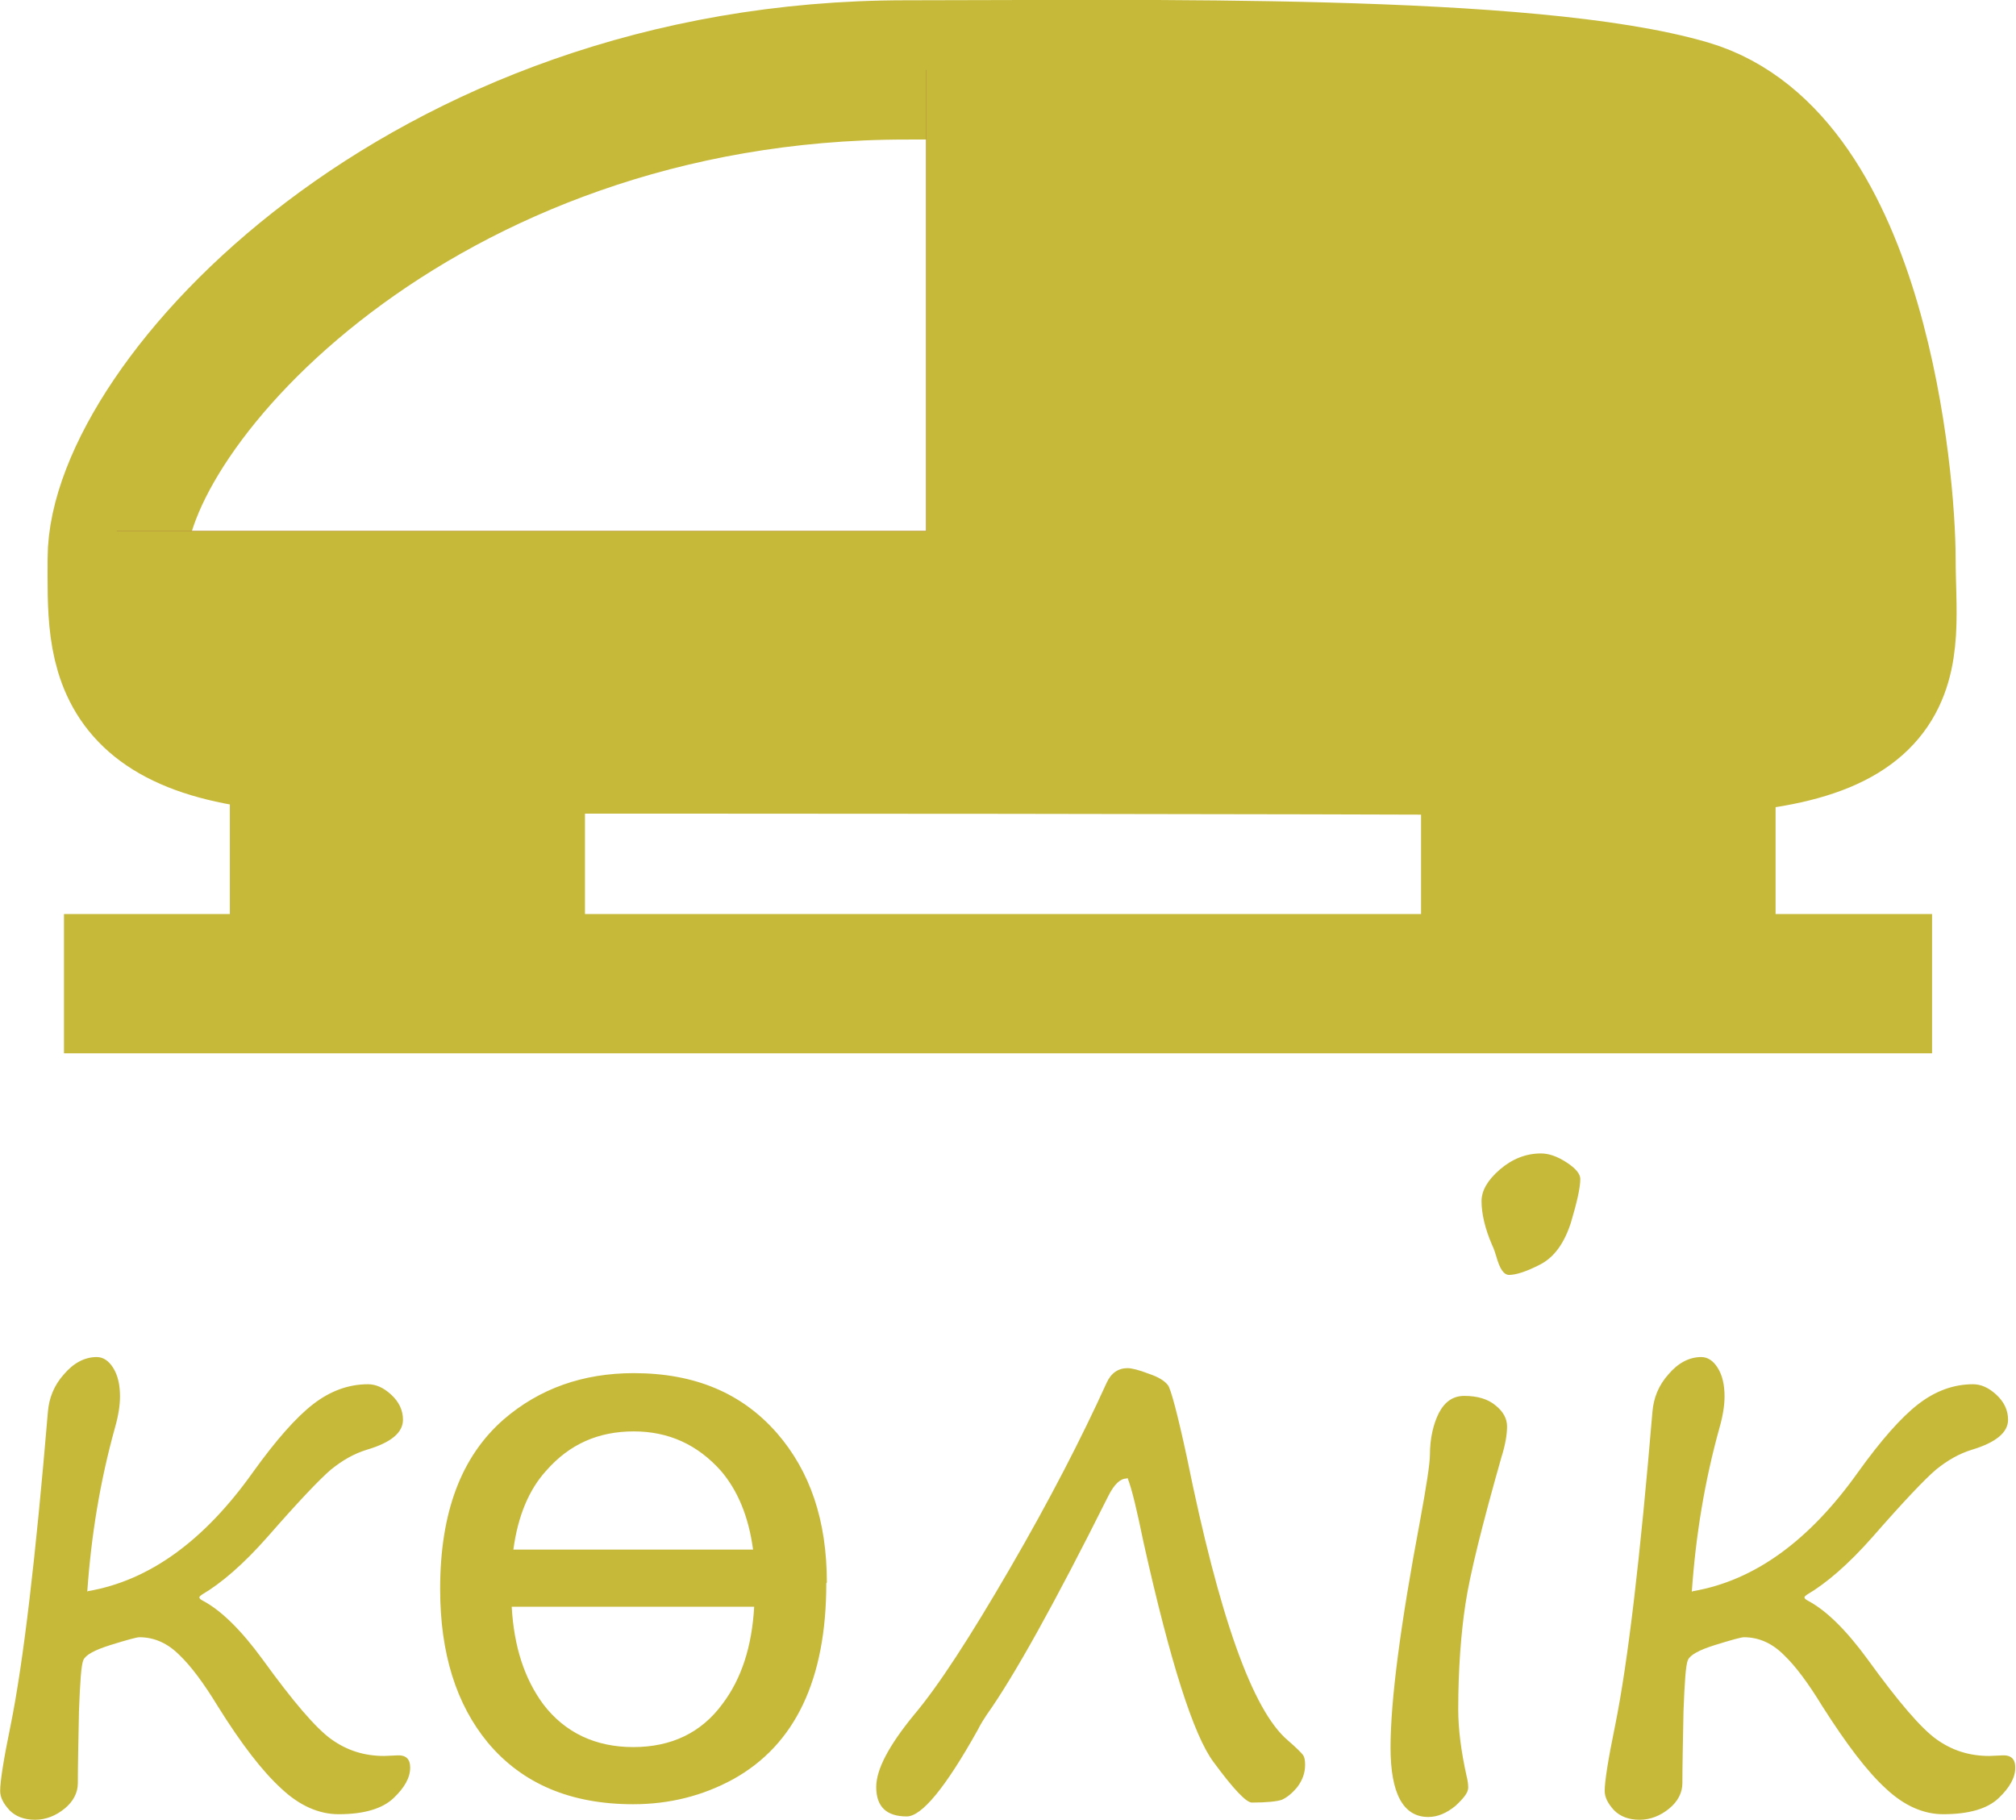
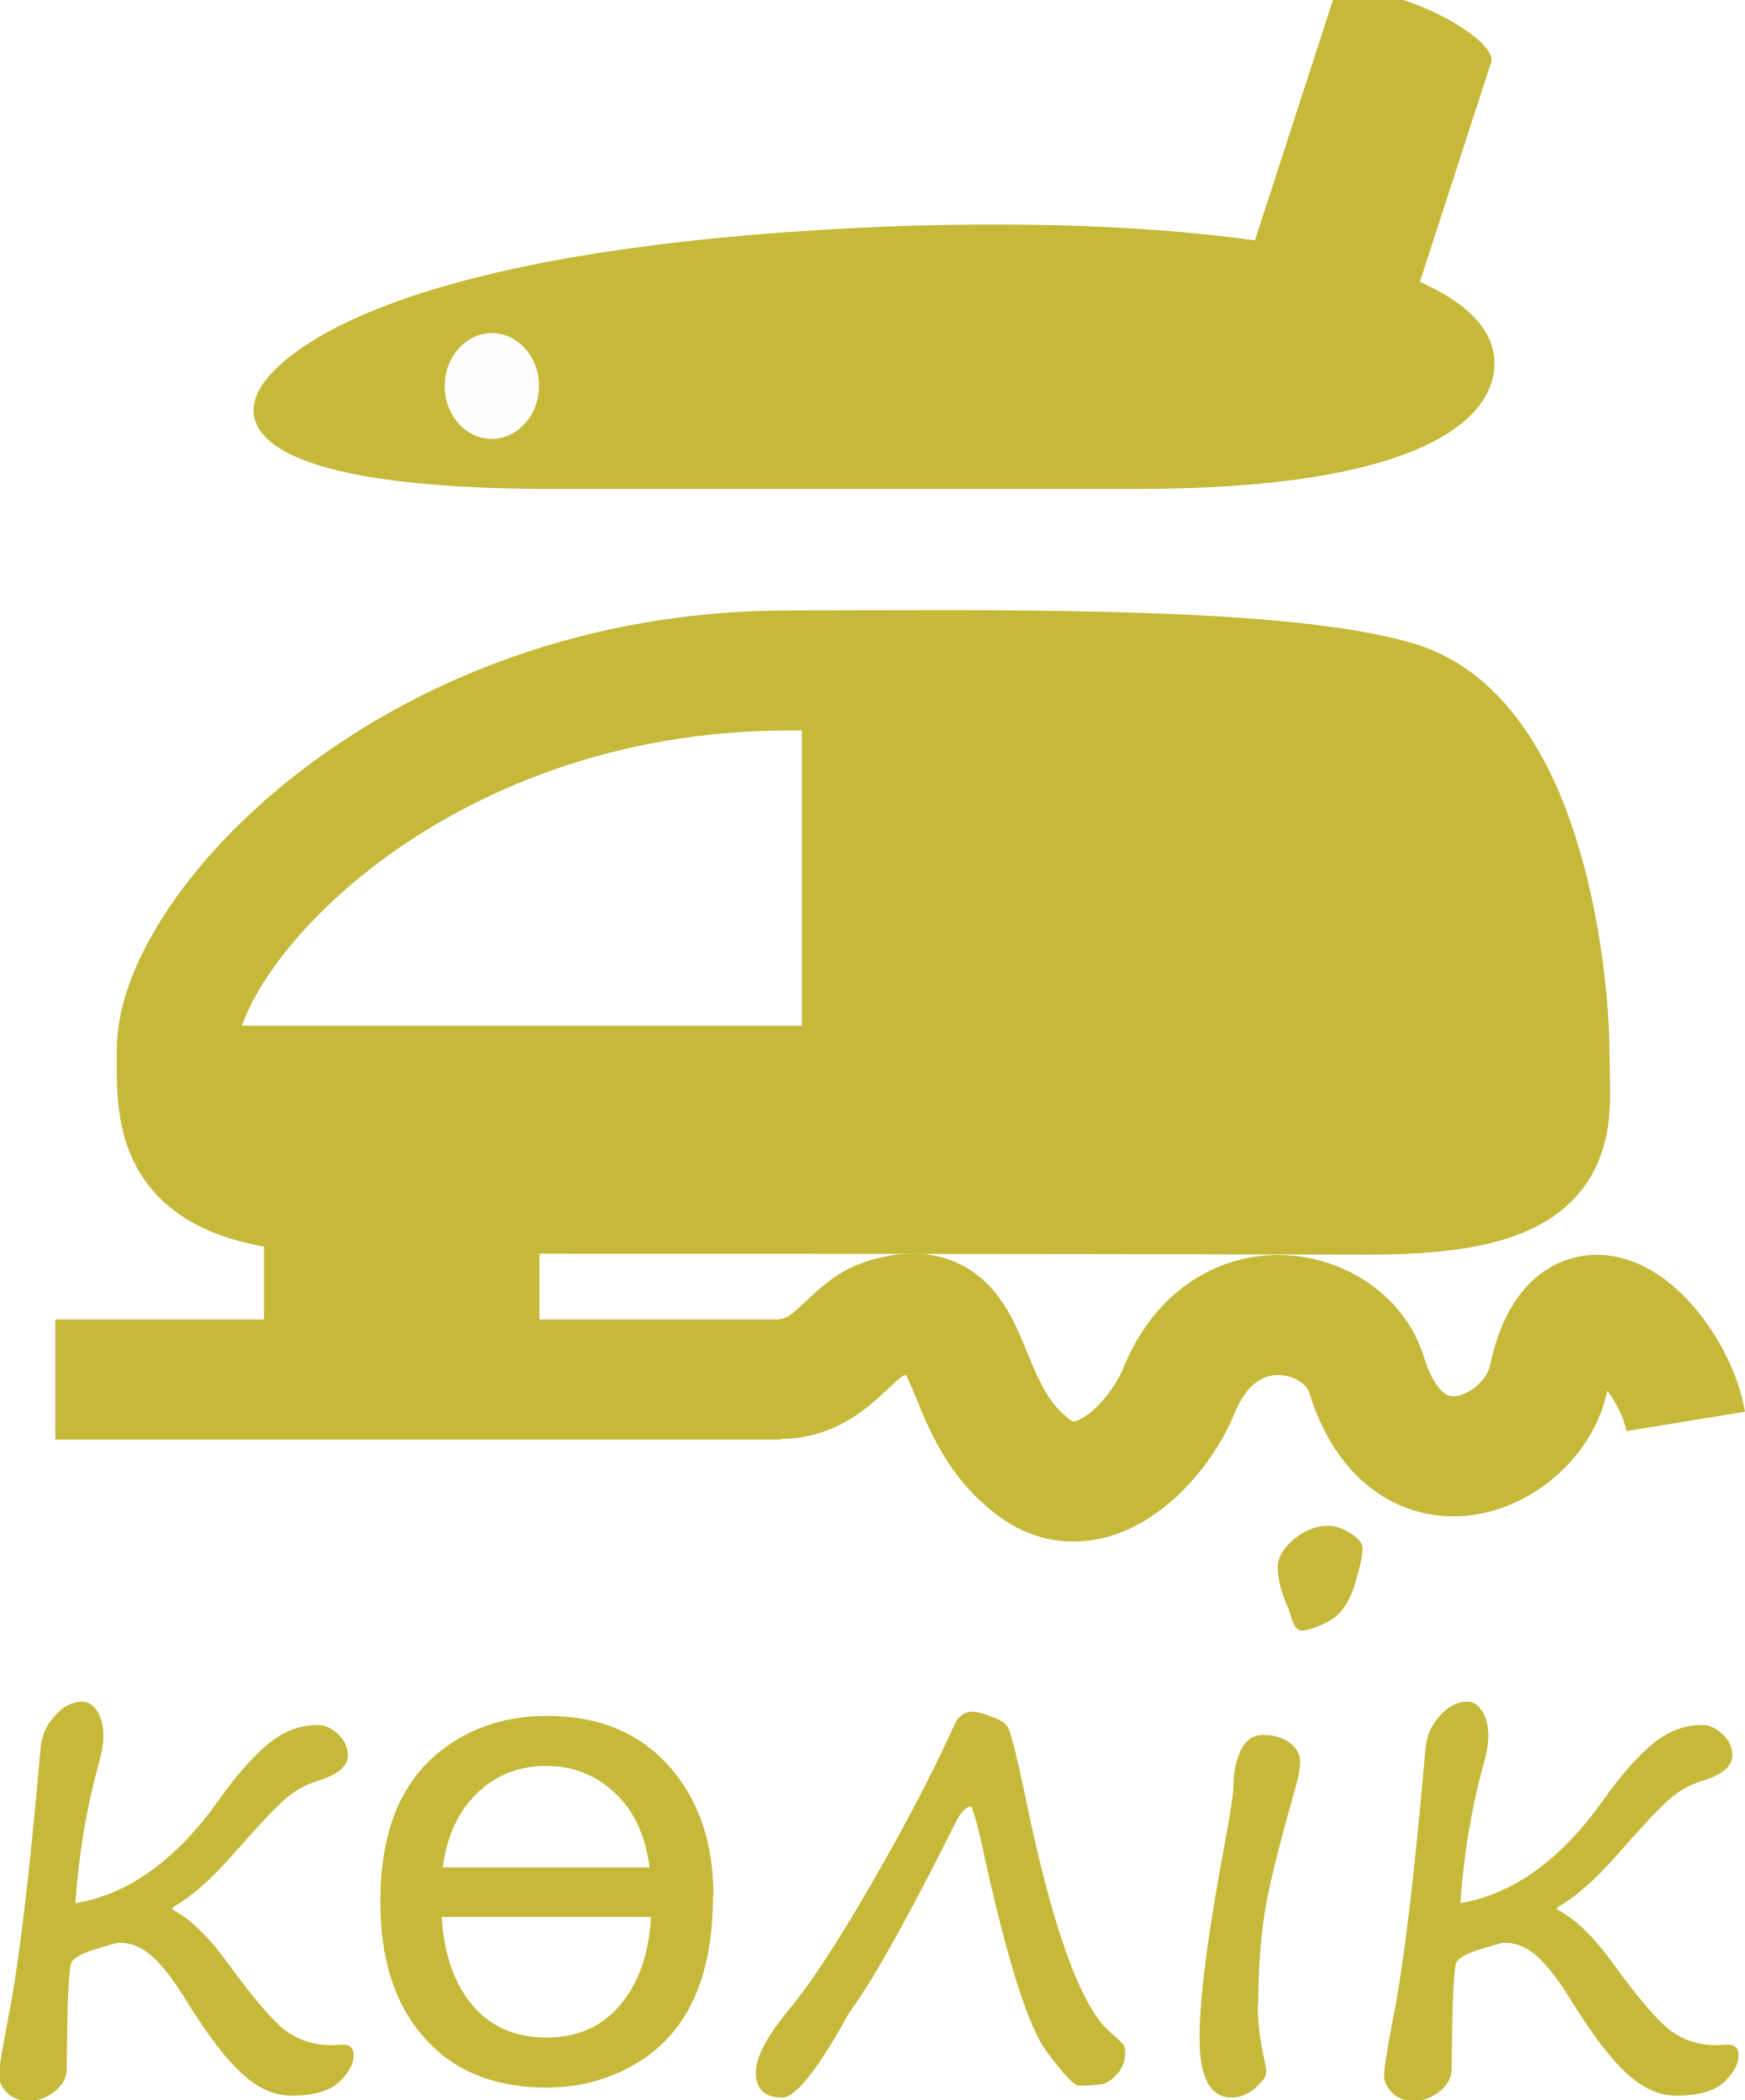
- <svg xmlns="http://www.w3.org/2000/svg" xml:space="preserve" width="7.234mm" height="6.53mm" version="1.1" style="shape-rendering:geometricPrecision; text-rendering:geometricPrecision; image-rendering:optimizeQuality; fill-rule:evenodd; clip-rule:evenodd" viewBox="0 0 36.33 32.8">
+ <svg xmlns="http://www.w3.org/2000/svg" xml:space="preserve" width="7.262mm" height="8.742mm" version="1.1" style="shape-rendering:geometricPrecision; text-rendering:geometricPrecision; image-rendering:optimizeQuality; fill-rule:evenodd; clip-rule:evenodd" viewBox="0 0 36.61 44.07">
  <defs>
    <style type="text/css">
   
-     .str0 {stroke:#C6B93A;stroke-width:2.51;stroke-miterlimit:22.926}
-     .str1 {stroke:#A45E4D;stroke-width:1;stroke-miterlimit:22.926}
-     .str2 {stroke:#C6B93A;stroke-width:1;stroke-miterlimit:22.926}
+     .str0 {stroke:#C6B93A;stroke-width:2.52;stroke-miterlimit:22.926}
+     .str1 {stroke:#C6B93A;stroke-width:1.01;stroke-miterlimit:22.926}
    .fil0 {fill:none}
+     .fil3 {fill:#FEFEFE}
    .fil1 {fill:#C6B93A}
    .fil2 {fill:#C6B93A;fill-rule:nonzero}
   
  </style>
  </defs>
  <g id="Layer_x0020_1">
-     <path class="fil0 str0" d="M16.33 1.26c-8.8,0 -14.22,6.07 -14.22,8.81 0,1.72 -0.15,3.34 4.15,3.34 9.36,0 14.39,0 23.5,0.03 4.76,0.01 4.23,-1.53 4.23,-3.37 0,-1.41 -0.5,-7.2 -3.56,-8.1 -2.86,-0.84 -9.84,-0.71 -14.09,-0.71z" />
-     <line class="fil0 str0" x1="4.14" y1="15.25" x2="10.54" y2="15.25" />
-     <line class="fil0 str0" x1="25.61" y1="15.25" x2="32" y2="15.25" />
-     <line class="fil0 str0" x1="1.15" y1="17.73" x2="34.82" y2="17.73" />
-     <polyline class="fil0 str1" points="2.1,10.07 17.19,10.07 17.19,1.26 " />
-     <path class="fil1 str2" d="M17.19 1.26l0 8.81 -15.08 0c0,1.72 -0.15,3.34 4.15,3.34 9.36,0 14.39,0 23.5,0.03 4.76,0.01 4.23,-1.54 4.23,-3.37 0,-1.41 -0.5,-7.2 -3.55,-8.1 -2.67,-0.79 -8.95,-0.72 -13.24,-0.71z" />
-     <path class="fil2" d="M1.58 28.68c1.11,-0.19 2.1,-0.91 2.98,-2.15 0.41,-0.57 0.77,-0.98 1.08,-1.22 0.31,-0.24 0.64,-0.36 0.99,-0.36 0.14,0 0.28,0.06 0.42,0.19 0.14,0.13 0.21,0.28 0.21,0.45 0,0.23 -0.21,0.41 -0.65,0.54 -0.23,0.07 -0.44,0.19 -0.65,0.36 -0.2,0.17 -0.58,0.57 -1.14,1.21 -0.44,0.5 -0.84,0.84 -1.18,1.04 -0.03,0.02 -0.05,0.04 -0.05,0.05 0,0.02 0.02,0.04 0.06,0.06 0.34,0.18 0.7,0.54 1.08,1.06 0.55,0.76 0.96,1.24 1.24,1.44 0.28,0.2 0.59,0.3 0.95,0.3l0.23 -0.01c0.16,-0.01 0.24,0.06 0.24,0.22 0,0.18 -0.1,0.36 -0.3,0.55 -0.2,0.19 -0.53,0.29 -0.99,0.29 -0.35,0 -0.7,-0.15 -1.03,-0.46 -0.34,-0.31 -0.72,-0.8 -1.15,-1.49 -0.25,-0.41 -0.48,-0.72 -0.69,-0.92 -0.21,-0.21 -0.45,-0.32 -0.72,-0.32 -0.05,0 -0.23,0.05 -0.52,0.14 -0.29,0.09 -0.45,0.18 -0.49,0.27 -0.04,0.09 -0.06,0.4 -0.08,0.93 -0.01,0.53 -0.02,0.97 -0.02,1.29 0,0.17 -0.08,0.33 -0.24,0.46 -0.16,0.13 -0.34,0.2 -0.53,0.2 -0.2,0 -0.35,-0.06 -0.46,-0.17 -0.11,-0.12 -0.17,-0.23 -0.17,-0.35 0,-0.17 0.06,-0.56 0.19,-1.19 0.23,-1.14 0.45,-3.02 0.67,-5.64 0.02,-0.25 0.11,-0.48 0.29,-0.68 0.17,-0.2 0.37,-0.31 0.59,-0.31 0.12,0 0.22,0.07 0.3,0.2 0.08,0.13 0.12,0.3 0.12,0.51 0,0.16 -0.03,0.35 -0.09,0.56 -0.27,0.97 -0.43,1.95 -0.5,2.96zm18.72 -2.03c-0.11,-0 -0.22,0.1 -0.33,0.32 -0.97,1.94 -1.7,3.25 -2.19,3.94 -0.04,0.06 -0.1,0.15 -0.16,0.27 -0.58,1.04 -1.01,1.56 -1.28,1.56 -0.36,0 -0.55,-0.17 -0.55,-0.53 0,-0.32 0.23,-0.75 0.68,-1.3 0.44,-0.52 1.01,-1.4 1.73,-2.64 0.72,-1.24 1.29,-2.35 1.74,-3.34 0.08,-0.18 0.21,-0.27 0.38,-0.27 0.07,0 0.2,0.03 0.38,0.1 0.18,0.06 0.29,0.13 0.35,0.21 0.05,0.07 0.17,0.51 0.34,1.3 0.58,2.86 1.18,4.56 1.82,5.1 0.15,0.13 0.24,0.22 0.27,0.26 0.03,0.04 0.04,0.1 0.04,0.18 0,0.15 -0.05,0.28 -0.14,0.4 -0.1,0.12 -0.19,0.19 -0.28,0.23 -0.09,0.03 -0.27,0.05 -0.54,0.05 -0.1,0 -0.33,-0.24 -0.69,-0.73 -0.36,-0.48 -0.78,-1.8 -1.26,-3.95 -0.12,-0.58 -0.21,-0.97 -0.29,-1.17zm6.9 -3.67c-0.1,0 -0.17,-0.11 -0.23,-0.32 -0.02,-0.06 -0.04,-0.14 -0.08,-0.22 -0.13,-0.3 -0.19,-0.57 -0.19,-0.79 0,-0.19 0.11,-0.38 0.33,-0.57 0.22,-0.19 0.47,-0.29 0.74,-0.29 0.14,0 0.29,0.05 0.46,0.16 0.17,0.11 0.25,0.21 0.25,0.3 0,0.16 -0.06,0.42 -0.17,0.79 -0.12,0.37 -0.3,0.62 -0.55,0.75 -0.25,0.13 -0.44,0.19 -0.57,0.19zm-0.92 7.83c0,0.35 0.05,0.75 0.15,1.2 0.02,0.08 0.03,0.15 0.03,0.21 0,0.09 -0.08,0.19 -0.23,0.33 -0.16,0.13 -0.32,0.2 -0.49,0.2 -0.45,0 -0.68,-0.42 -0.68,-1.25 0,-0.86 0.18,-2.22 0.53,-4.08 0.12,-0.65 0.18,-1.05 0.18,-1.2 0,-0.29 0.06,-0.55 0.16,-0.75 0.11,-0.21 0.26,-0.31 0.46,-0.31 0.24,0 0.43,0.06 0.56,0.17 0.14,0.11 0.21,0.24 0.21,0.38 0,0.14 -0.03,0.33 -0.1,0.55 -0.35,1.23 -0.57,2.12 -0.65,2.65 -0.08,0.53 -0.13,1.17 -0.13,1.9zm4.23 -2.13c1.11,-0.19 2.1,-0.91 2.98,-2.15 0.41,-0.57 0.77,-0.98 1.08,-1.22 0.31,-0.24 0.64,-0.36 0.99,-0.36 0.14,0 0.28,0.06 0.42,0.19 0.14,0.13 0.21,0.28 0.21,0.45 0,0.23 -0.22,0.41 -0.65,0.54 -0.23,0.07 -0.44,0.19 -0.65,0.36 -0.2,0.17 -0.58,0.57 -1.14,1.21 -0.44,0.5 -0.84,0.84 -1.18,1.04 -0.03,0.02 -0.05,0.04 -0.05,0.05 0,0.02 0.02,0.04 0.06,0.06 0.34,0.18 0.7,0.54 1.08,1.06 0.55,0.76 0.96,1.24 1.24,1.44 0.28,0.2 0.59,0.3 0.95,0.3l0.23 -0.01c0.16,-0.01 0.24,0.06 0.24,0.22 0,0.18 -0.1,0.36 -0.3,0.55 -0.2,0.19 -0.53,0.29 -1,0.29 -0.35,0 -0.7,-0.15 -1.03,-0.46 -0.34,-0.31 -0.71,-0.8 -1.15,-1.49 -0.25,-0.41 -0.48,-0.72 -0.69,-0.92 -0.21,-0.21 -0.45,-0.32 -0.72,-0.32 -0.05,0 -0.23,0.05 -0.52,0.14 -0.29,0.09 -0.45,0.18 -0.49,0.27 -0.04,0.09 -0.06,0.4 -0.08,0.93 -0.01,0.53 -0.02,0.97 -0.02,1.29 0,0.17 -0.08,0.33 -0.24,0.46 -0.16,0.13 -0.34,0.2 -0.53,0.2 -0.2,0 -0.35,-0.06 -0.46,-0.17 -0.11,-0.12 -0.17,-0.23 -0.17,-0.35 0,-0.17 0.06,-0.56 0.19,-1.19 0.23,-1.14 0.45,-3.02 0.67,-5.64 0.02,-0.25 0.11,-0.48 0.29,-0.68 0.17,-0.2 0.37,-0.31 0.59,-0.31 0.12,0 0.22,0.07 0.3,0.2 0.08,0.13 0.12,0.3 0.12,0.51 0,0.16 -0.03,0.35 -0.09,0.56 -0.27,0.97 -0.43,1.95 -0.5,2.96zm-15.62 -0.14c0,1.73 -0.56,2.91 -1.68,3.53 -0.55,0.3 -1.15,0.45 -1.8,0.45 -1.13,0 -2,-0.37 -2.62,-1.11 -0.57,-0.69 -0.86,-1.61 -0.86,-2.77 0,-1.38 0.38,-2.39 1.15,-3.06 0.64,-0.55 1.42,-0.83 2.34,-0.83 1.1,0 1.95,0.36 2.58,1.08 0.6,0.69 0.9,1.58 0.9,2.69zm-1.32 -0.61c-0.08,-0.6 -0.28,-1.07 -0.58,-1.42 -0.42,-0.47 -0.94,-0.71 -1.57,-0.71 -0.64,0 -1.16,0.23 -1.58,0.71 -0.31,0.34 -0.51,0.82 -0.59,1.42l4.32 0zm0.03 1.03l-4.38 0c0.04,0.72 0.23,1.3 0.57,1.76 0.39,0.51 0.94,0.77 1.62,0.77 0.69,0 1.23,-0.26 1.61,-0.78 0.34,-0.45 0.53,-1.03 0.57,-1.75z" />
+     <path class="fil0 str0" d="M16.56 14.07c-7.95,0 -12.85,5.48 -12.85,7.96 0,1.55 -0.14,3.02 3.75,3.02 8.46,0 13,0 21.23,0.02 4.3,0.01 3.82,-1.39 3.82,-3.04 0,-1.28 -0.46,-6.5 -3.21,-7.32 -2.58,-0.76 -8.89,-0.64 -12.73,-0.64z" />
+     <line class="fil0 str0" x1="5.54" y1="26.7" x2="11.32" y2="26.7" />
+     <line class="fil0 str0" x1="1.16" y1="28.95" x2="16.39" y2="28.95" />
+     <path class="fil1 str1" d="M17.33 14.07l0 7.96 -13.62 0c0,1.55 -0.14,3.02 3.75,3.02 8.46,0 13,0 21.23,0.02 4.3,0.01 3.82,-1.39 3.82,-3.04 0,-1.28 -0.46,-6.5 -3.21,-7.32 -2.41,-0.71 -8.09,-0.65 -11.96,-0.64z" />
+     <path class="fil2" d="M1.59 39.94c1.11,-0.19 2.11,-0.91 2.99,-2.15 0.41,-0.58 0.78,-0.98 1.09,-1.23 0.31,-0.24 0.64,-0.36 1,-0.36 0.14,0 0.28,0.06 0.42,0.19 0.14,0.13 0.21,0.28 0.21,0.45 0,0.23 -0.22,0.41 -0.65,0.54 -0.23,0.07 -0.45,0.19 -0.65,0.36 -0.2,0.17 -0.58,0.57 -1.14,1.21 -0.44,0.5 -0.84,0.85 -1.19,1.05 -0.03,0.02 -0.05,0.04 -0.05,0.05 0,0.02 0.02,0.04 0.06,0.06 0.34,0.19 0.7,0.54 1.08,1.06 0.55,0.76 0.97,1.25 1.24,1.45 0.28,0.2 0.59,0.3 0.95,0.3l0.23 -0.01c0.16,-0.01 0.24,0.07 0.24,0.22 0,0.18 -0.1,0.37 -0.3,0.56 -0.2,0.19 -0.54,0.29 -1,0.29 -0.36,0 -0.7,-0.15 -1.04,-0.46 -0.34,-0.31 -0.72,-0.81 -1.15,-1.5 -0.25,-0.41 -0.48,-0.72 -0.7,-0.93 -0.22,-0.21 -0.46,-0.32 -0.72,-0.32 -0.05,0 -0.23,0.05 -0.52,0.14 -0.29,0.09 -0.45,0.19 -0.49,0.27 -0.04,0.09 -0.06,0.4 -0.08,0.94 -0.01,0.54 -0.02,0.97 -0.02,1.3 0,0.17 -0.08,0.33 -0.25,0.47 -0.17,0.13 -0.34,0.2 -0.54,0.2 -0.2,0 -0.35,-0.06 -0.46,-0.17 -0.11,-0.12 -0.17,-0.23 -0.17,-0.36 0,-0.17 0.07,-0.57 0.19,-1.2 0.23,-1.15 0.45,-3.03 0.68,-5.66 0.02,-0.25 0.11,-0.48 0.29,-0.68 0.17,-0.2 0.37,-0.31 0.59,-0.31 0.12,0 0.22,0.07 0.31,0.2 0.08,0.13 0.13,0.3 0.13,0.51 0,0.17 -0.03,0.35 -0.09,0.56 -0.27,0.97 -0.43,1.96 -0.5,2.98zm18.8 -2.03c-0.11,-0 -0.22,0.1 -0.33,0.32 -0.97,1.94 -1.7,3.26 -2.2,3.95 -0.04,0.06 -0.1,0.15 -0.16,0.27 -0.59,1.04 -1.02,1.57 -1.29,1.57 -0.37,0 -0.55,-0.18 -0.55,-0.53 0,-0.32 0.23,-0.75 0.68,-1.3 0.44,-0.52 1.02,-1.4 1.74,-2.65 0.72,-1.24 1.3,-2.36 1.75,-3.35 0.08,-0.18 0.21,-0.27 0.38,-0.27 0.07,0 0.2,0.03 0.38,0.1 0.18,0.06 0.29,0.13 0.35,0.21 0.05,0.07 0.17,0.51 0.34,1.31 0.58,2.87 1.19,4.58 1.82,5.11 0.15,0.13 0.24,0.22 0.27,0.26 0.03,0.04 0.04,0.1 0.04,0.18 0,0.15 -0.05,0.28 -0.14,0.4 -0.1,0.12 -0.19,0.19 -0.28,0.23 -0.09,0.03 -0.27,0.05 -0.55,0.05 -0.1,0 -0.33,-0.24 -0.69,-0.73 -0.36,-0.49 -0.79,-1.81 -1.27,-3.97 -0.12,-0.58 -0.22,-0.97 -0.3,-1.17zm6.92 -3.69c-0.1,0 -0.17,-0.11 -0.23,-0.32 -0.02,-0.07 -0.04,-0.14 -0.08,-0.22 -0.13,-0.3 -0.19,-0.57 -0.19,-0.8 0,-0.19 0.11,-0.38 0.33,-0.57 0.22,-0.19 0.47,-0.29 0.74,-0.29 0.14,0 0.29,0.05 0.46,0.16 0.17,0.11 0.25,0.21 0.25,0.31 0,0.16 -0.06,0.42 -0.17,0.79 -0.12,0.37 -0.3,0.62 -0.55,0.75 -0.25,0.13 -0.44,0.19 -0.57,0.19zm-0.92 7.86c0,0.36 0.05,0.76 0.15,1.2 0.02,0.08 0.03,0.15 0.03,0.21 0,0.09 -0.08,0.19 -0.23,0.33 -0.16,0.13 -0.32,0.2 -0.49,0.2 -0.46,0 -0.68,-0.42 -0.68,-1.25 0,-0.86 0.18,-2.23 0.53,-4.09 0.12,-0.65 0.18,-1.05 0.18,-1.2 0,-0.3 0.06,-0.55 0.16,-0.76 0.11,-0.21 0.26,-0.31 0.46,-0.31 0.24,0 0.43,0.06 0.57,0.17 0.14,0.11 0.21,0.24 0.21,0.38 0,0.14 -0.03,0.33 -0.1,0.56 -0.35,1.24 -0.57,2.12 -0.65,2.66 -0.08,0.53 -0.13,1.17 -0.13,1.91zm4.25 -2.14c1.11,-0.19 2.11,-0.91 2.99,-2.15 0.41,-0.58 0.78,-0.98 1.09,-1.23 0.31,-0.24 0.64,-0.36 1,-0.36 0.14,0 0.28,0.06 0.42,0.19 0.14,0.13 0.21,0.28 0.21,0.45 0,0.23 -0.22,0.41 -0.65,0.54 -0.23,0.07 -0.45,0.19 -0.65,0.36 -0.2,0.17 -0.58,0.57 -1.14,1.21 -0.44,0.5 -0.84,0.85 -1.19,1.05 -0.03,0.02 -0.05,0.04 -0.05,0.05 0,0.02 0.02,0.04 0.07,0.06 0.34,0.19 0.7,0.54 1.08,1.06 0.55,0.76 0.97,1.25 1.24,1.45 0.28,0.2 0.59,0.3 0.95,0.3l0.23 -0.01c0.16,-0.01 0.24,0.07 0.24,0.22 0,0.18 -0.1,0.37 -0.3,0.56 -0.2,0.19 -0.54,0.29 -1,0.29 -0.36,0 -0.7,-0.15 -1.04,-0.46 -0.34,-0.31 -0.72,-0.81 -1.15,-1.5 -0.25,-0.41 -0.48,-0.72 -0.7,-0.93 -0.22,-0.21 -0.46,-0.32 -0.72,-0.32 -0.05,0 -0.23,0.05 -0.52,0.14 -0.29,0.09 -0.45,0.19 -0.49,0.27 -0.04,0.09 -0.06,0.4 -0.08,0.94 -0.01,0.54 -0.02,0.97 -0.02,1.3 0,0.17 -0.08,0.33 -0.25,0.47 -0.17,0.13 -0.34,0.2 -0.54,0.2 -0.2,0 -0.35,-0.06 -0.46,-0.17 -0.11,-0.12 -0.17,-0.23 -0.17,-0.36 0,-0.17 0.07,-0.57 0.19,-1.2 0.23,-1.15 0.45,-3.03 0.68,-5.66 0.02,-0.25 0.11,-0.48 0.29,-0.68 0.17,-0.2 0.37,-0.31 0.59,-0.31 0.12,0 0.22,0.07 0.31,0.2 0.08,0.13 0.13,0.3 0.13,0.51 0,0.17 -0.03,0.35 -0.09,0.56 -0.27,0.97 -0.43,1.96 -0.5,2.98zm-15.68 -0.14c0,1.74 -0.56,2.92 -1.69,3.55 -0.55,0.31 -1.15,0.46 -1.8,0.46 -1.13,0 -2.01,-0.37 -2.63,-1.12 -0.58,-0.69 -0.86,-1.62 -0.86,-2.78 0,-1.38 0.38,-2.4 1.15,-3.07 0.64,-0.55 1.42,-0.83 2.35,-0.83 1.1,0 1.96,0.36 2.59,1.09 0.6,0.69 0.9,1.59 0.9,2.7zm-1.33 -0.61c-0.08,-0.6 -0.28,-1.08 -0.59,-1.42 -0.42,-0.47 -0.95,-0.71 -1.58,-0.71 -0.64,0 -1.17,0.24 -1.58,0.71 -0.31,0.35 -0.51,0.82 -0.59,1.42l4.34 0zm0.03 1.04l-4.39 0c0.04,0.72 0.23,1.31 0.57,1.76 0.39,0.52 0.94,0.77 1.63,0.77 0.69,0 1.23,-0.26 1.62,-0.78 0.34,-0.45 0.53,-1.03 0.57,-1.76z" />
+     <path class="fil0 str0" d="M35.37 29.83c-0.24,-1.47 -2.28,-3.7 -2.88,-0.89 -0.33,1.54 -2.94,2.75 -3.82,-0.1 -0.43,-1.41 -2.98,-2.02 -3.94,0.36 -0.41,1.01 -1.76,2.5 -2.99,1.63 -1.81,-1.28 -1.11,-3.83 -3.2,-3.15 -0.73,0.24 -1.09,1.26 -2.19,1.26" />
+     <rect class="fil1" transform="matrix(0.0867544 -0.267462 0.881458 0.36 25.1291 8.75297)" width="34.77" height="3.75" rx="1.88" ry="1.88" />
+     <g id="atau-belgi.svg">
+       <path class="fil1" d="M18.01 4.78c-8.66,0.43 -11.54,2.14 -12.39,3.14 -0.74,0.87 -0.53,2.29 5.65,2.34 2,0 7.84,-0 12.62,0 5.94,0 7.59,-1.49 7.46,-2.77 -0.26,-2.33 -6.94,-3.02 -13.33,-2.71z" />
+       <path class="fil3" d="M9.33 8.1c0,-0.61 0.45,-1.11 0.99,-1.11 0.55,0 0.99,0.5 0.99,1.11 0,0.61 -0.45,1.11 -0.99,1.11 -0.55,0 -0.99,-0.5 -0.99,-1.11z" />
+     </g>
  </g>
</svg>
